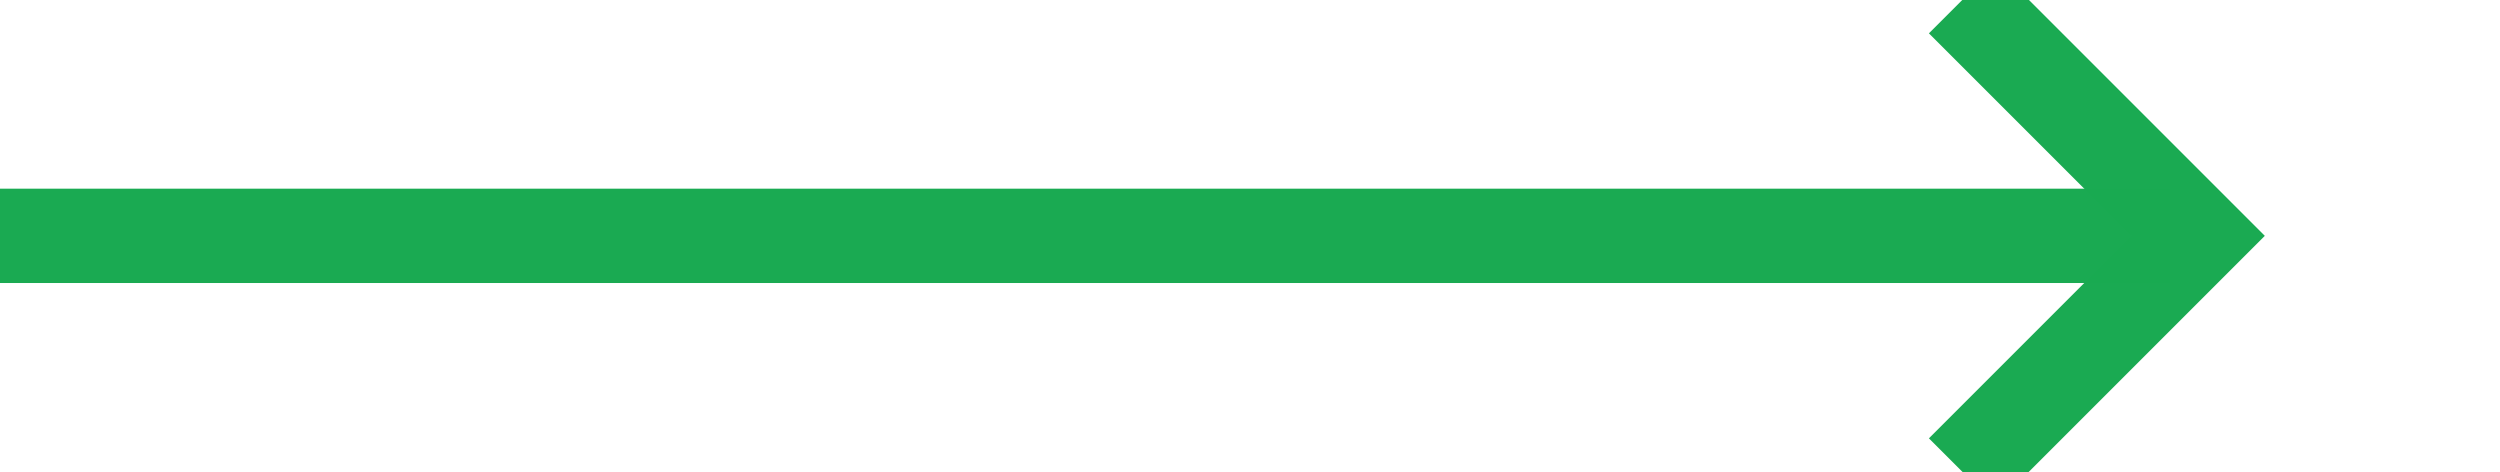
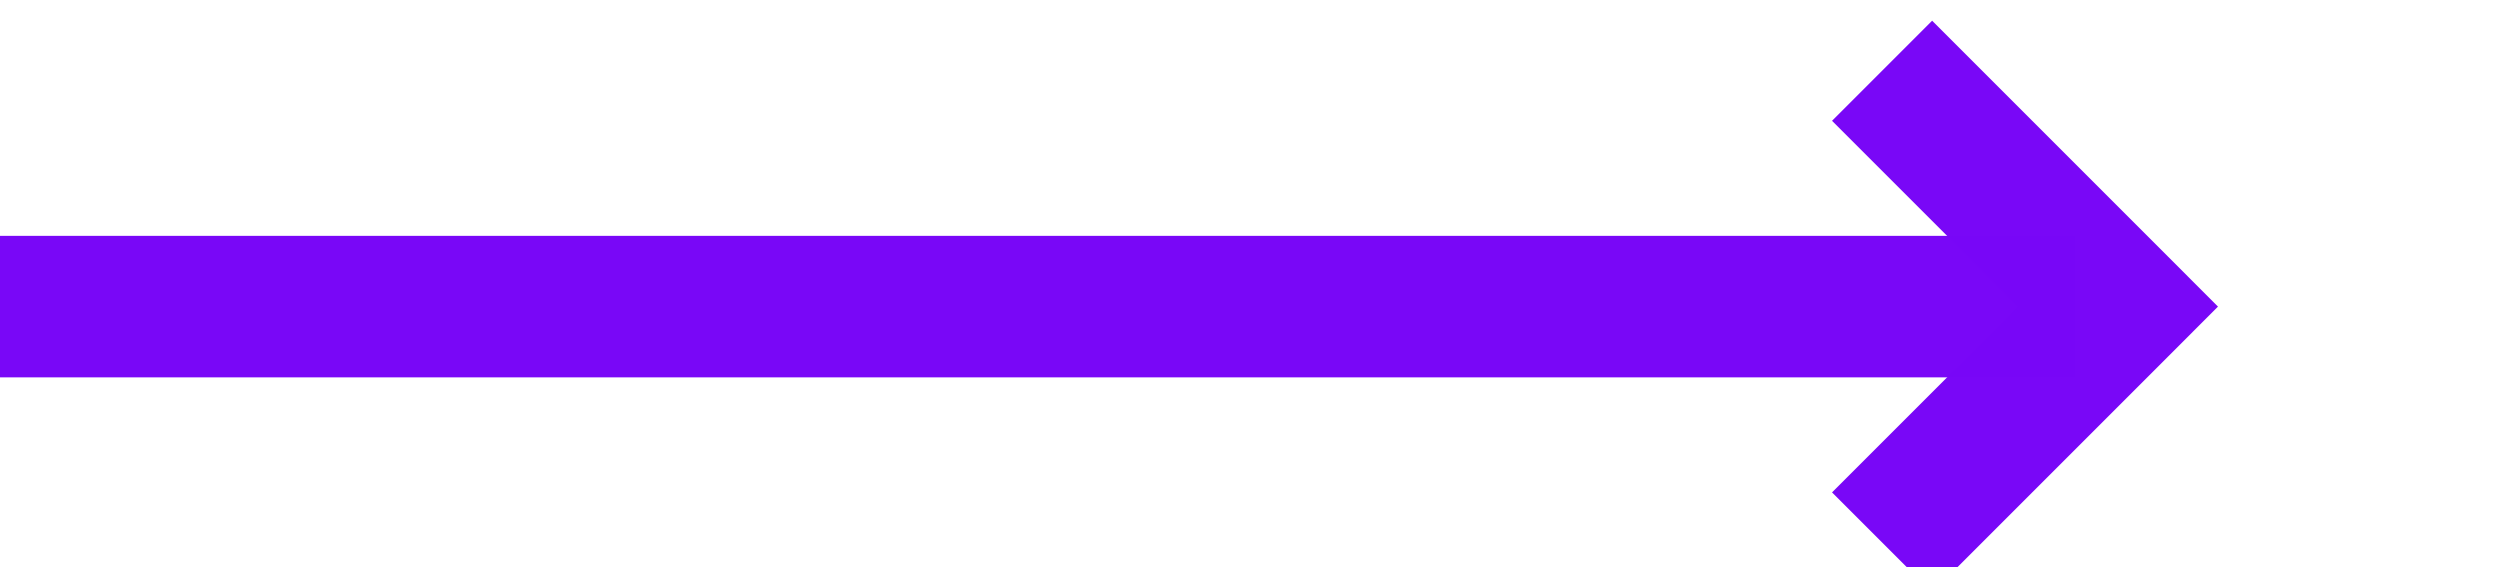
- <svg xmlns="http://www.w3.org/2000/svg" version="1.1" width="53px" height="10px" preserveAspectRatio="xMinYMid meet" viewBox="401 697  53 8">
-   <path d="M 401 701  L 447 701  " stroke-width="2" stroke="#1aaa52" fill="none" stroke-opacity="0.996" />
-   <path d="M 441.893 696.707  L 446.186 701  L 441.893 705.293  L 443.307 706.707  L 448.307 701.707  L 449.014 701  L 448.307 700.293  L 443.307 695.293  L 441.893 696.707  Z " fill-rule="nonzero" fill="#1aaa52" stroke="none" fill-opacity="0.996" />
+ <svg xmlns="http://www.w3.org/2000/svg" version="1.1" width="53px" height="12px" preserveAspectRatio="xMinYMid meet" viewBox="344 234  53 10">
+   <path d="M 344 239.5  L 388 239.5  " stroke-width="3" stroke="#7906f7" fill="none" stroke-opacity="0.996" />
+   <path d="M 382.839 235.561  L 386.779 239.5  L 382.839 243.439  L 384.961 245.561  L 389.961 240.561  L 391.021 239.5  L 389.961 238.439  L 384.961 233.439  L 382.839 235.561  Z " fill-rule="nonzero" fill="#7906f7" stroke="none" fill-opacity="0.996" />
</svg>
